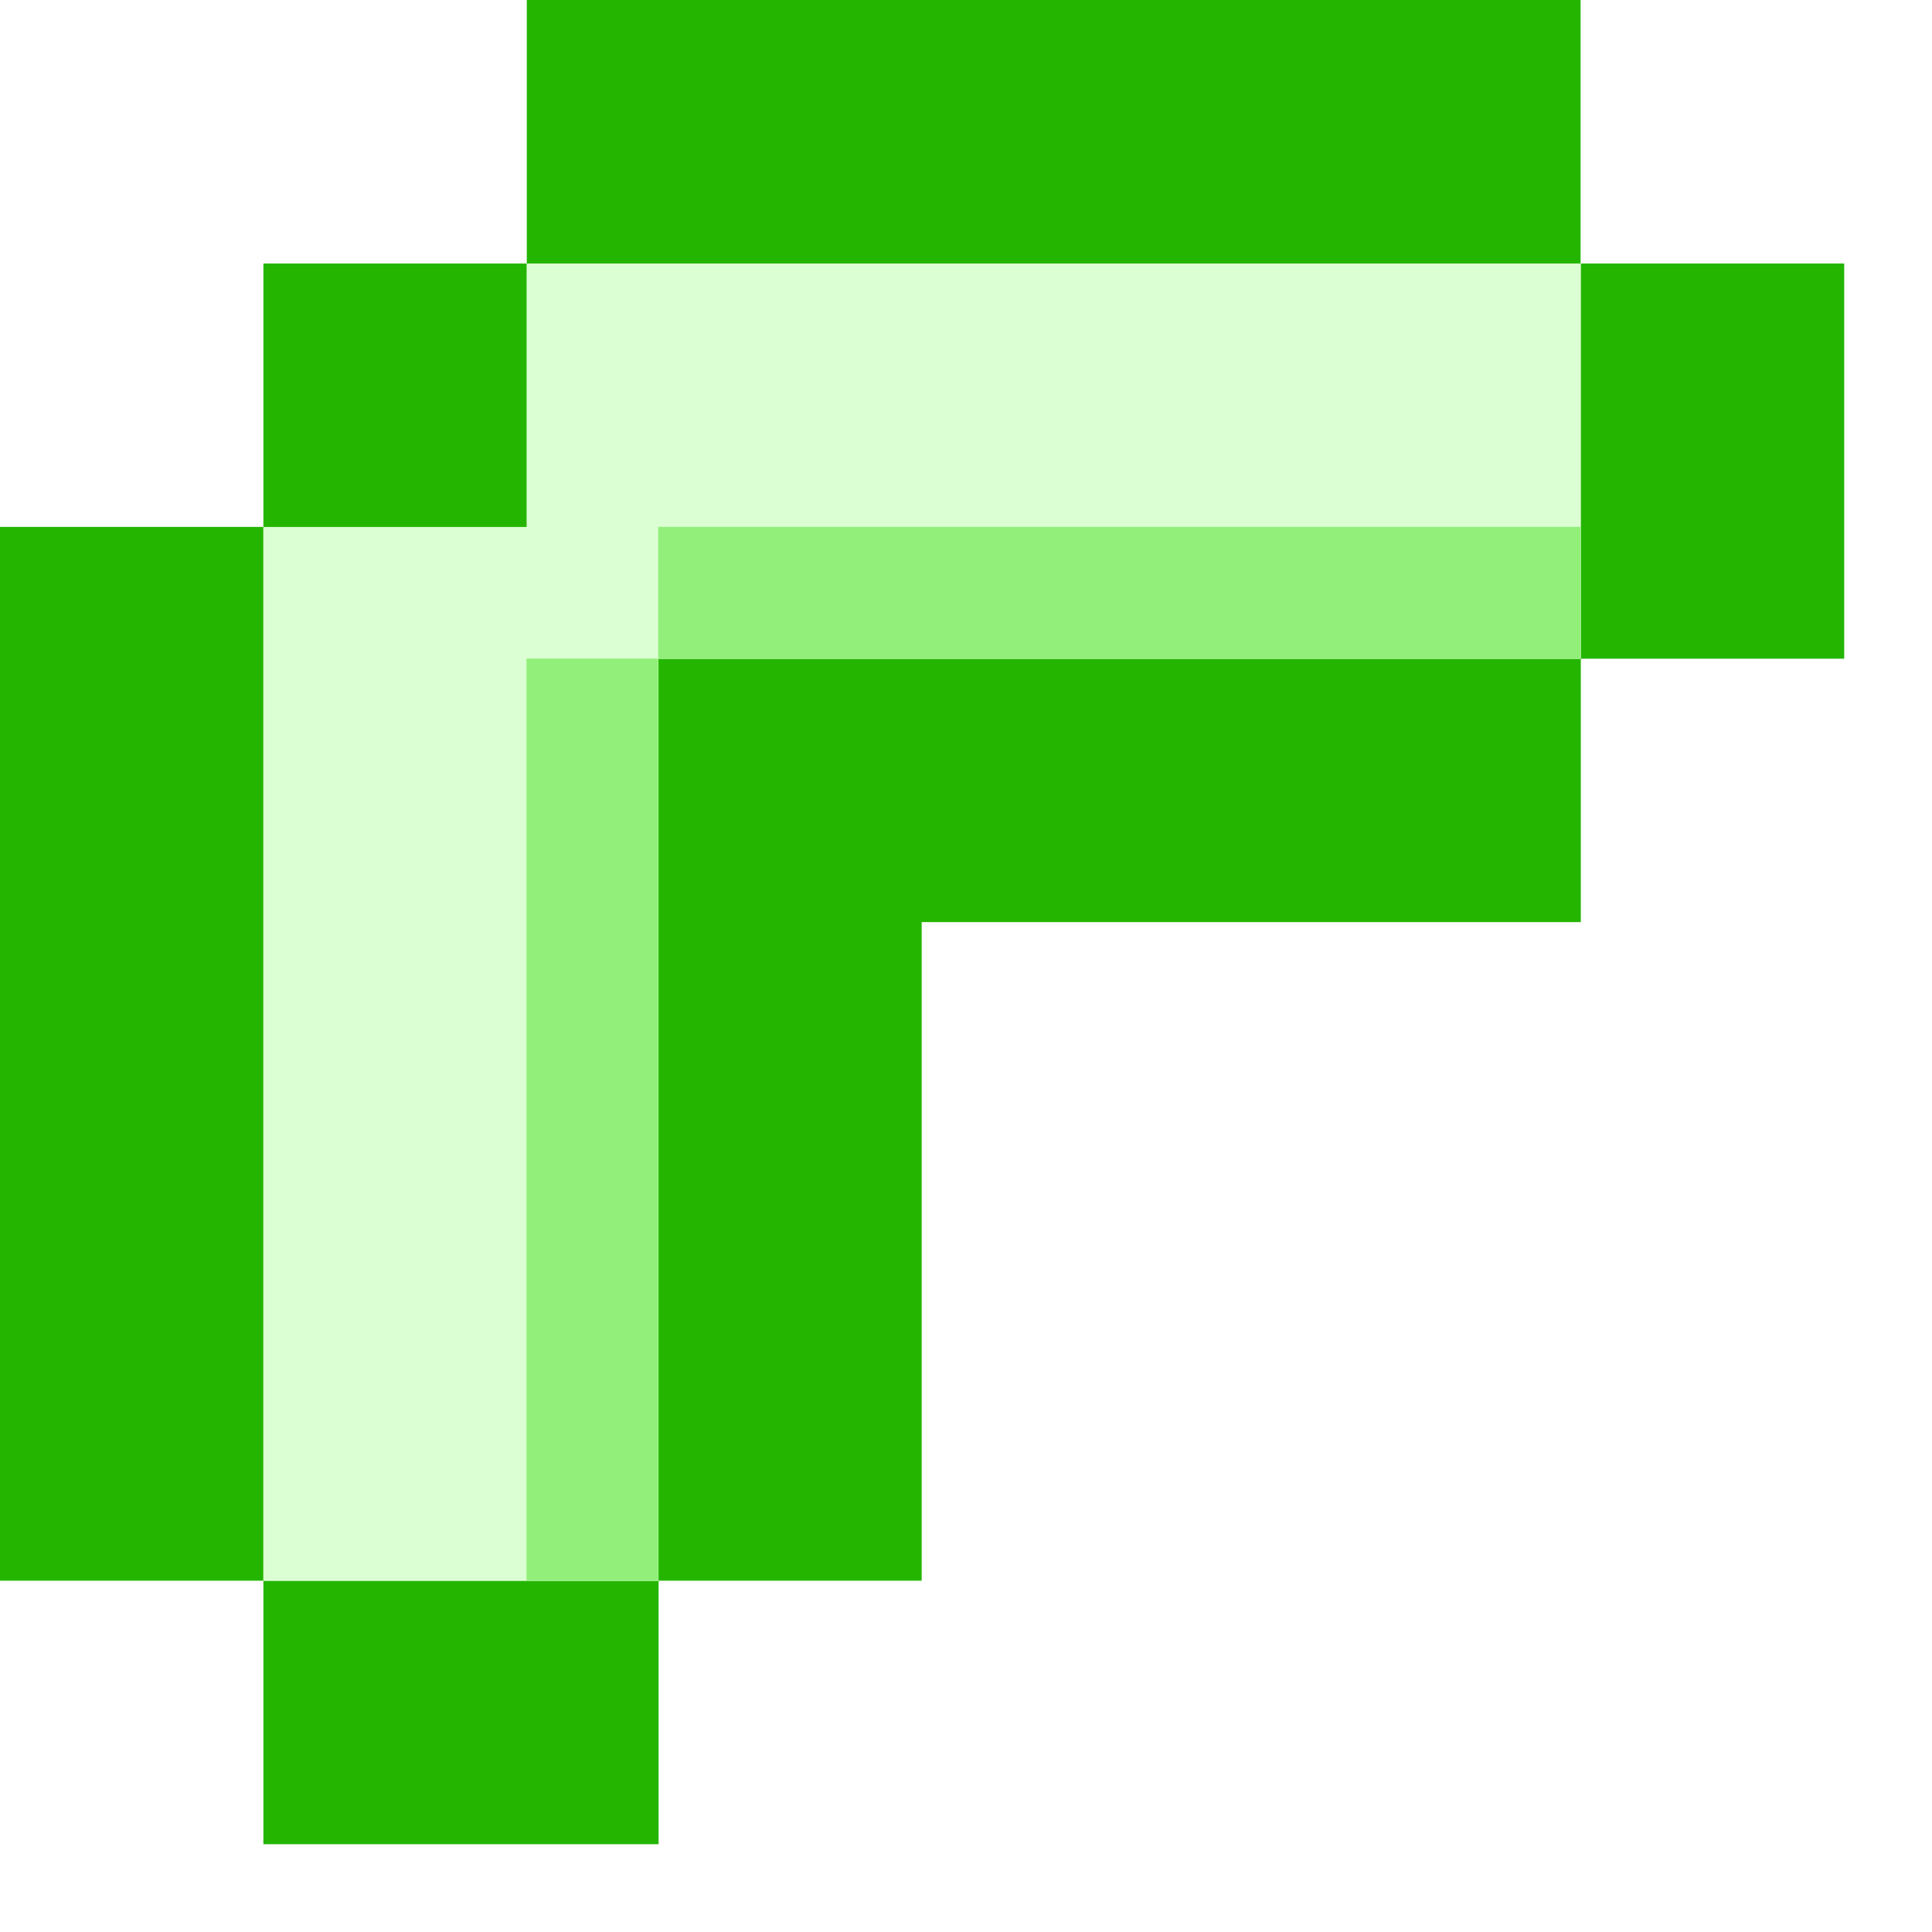
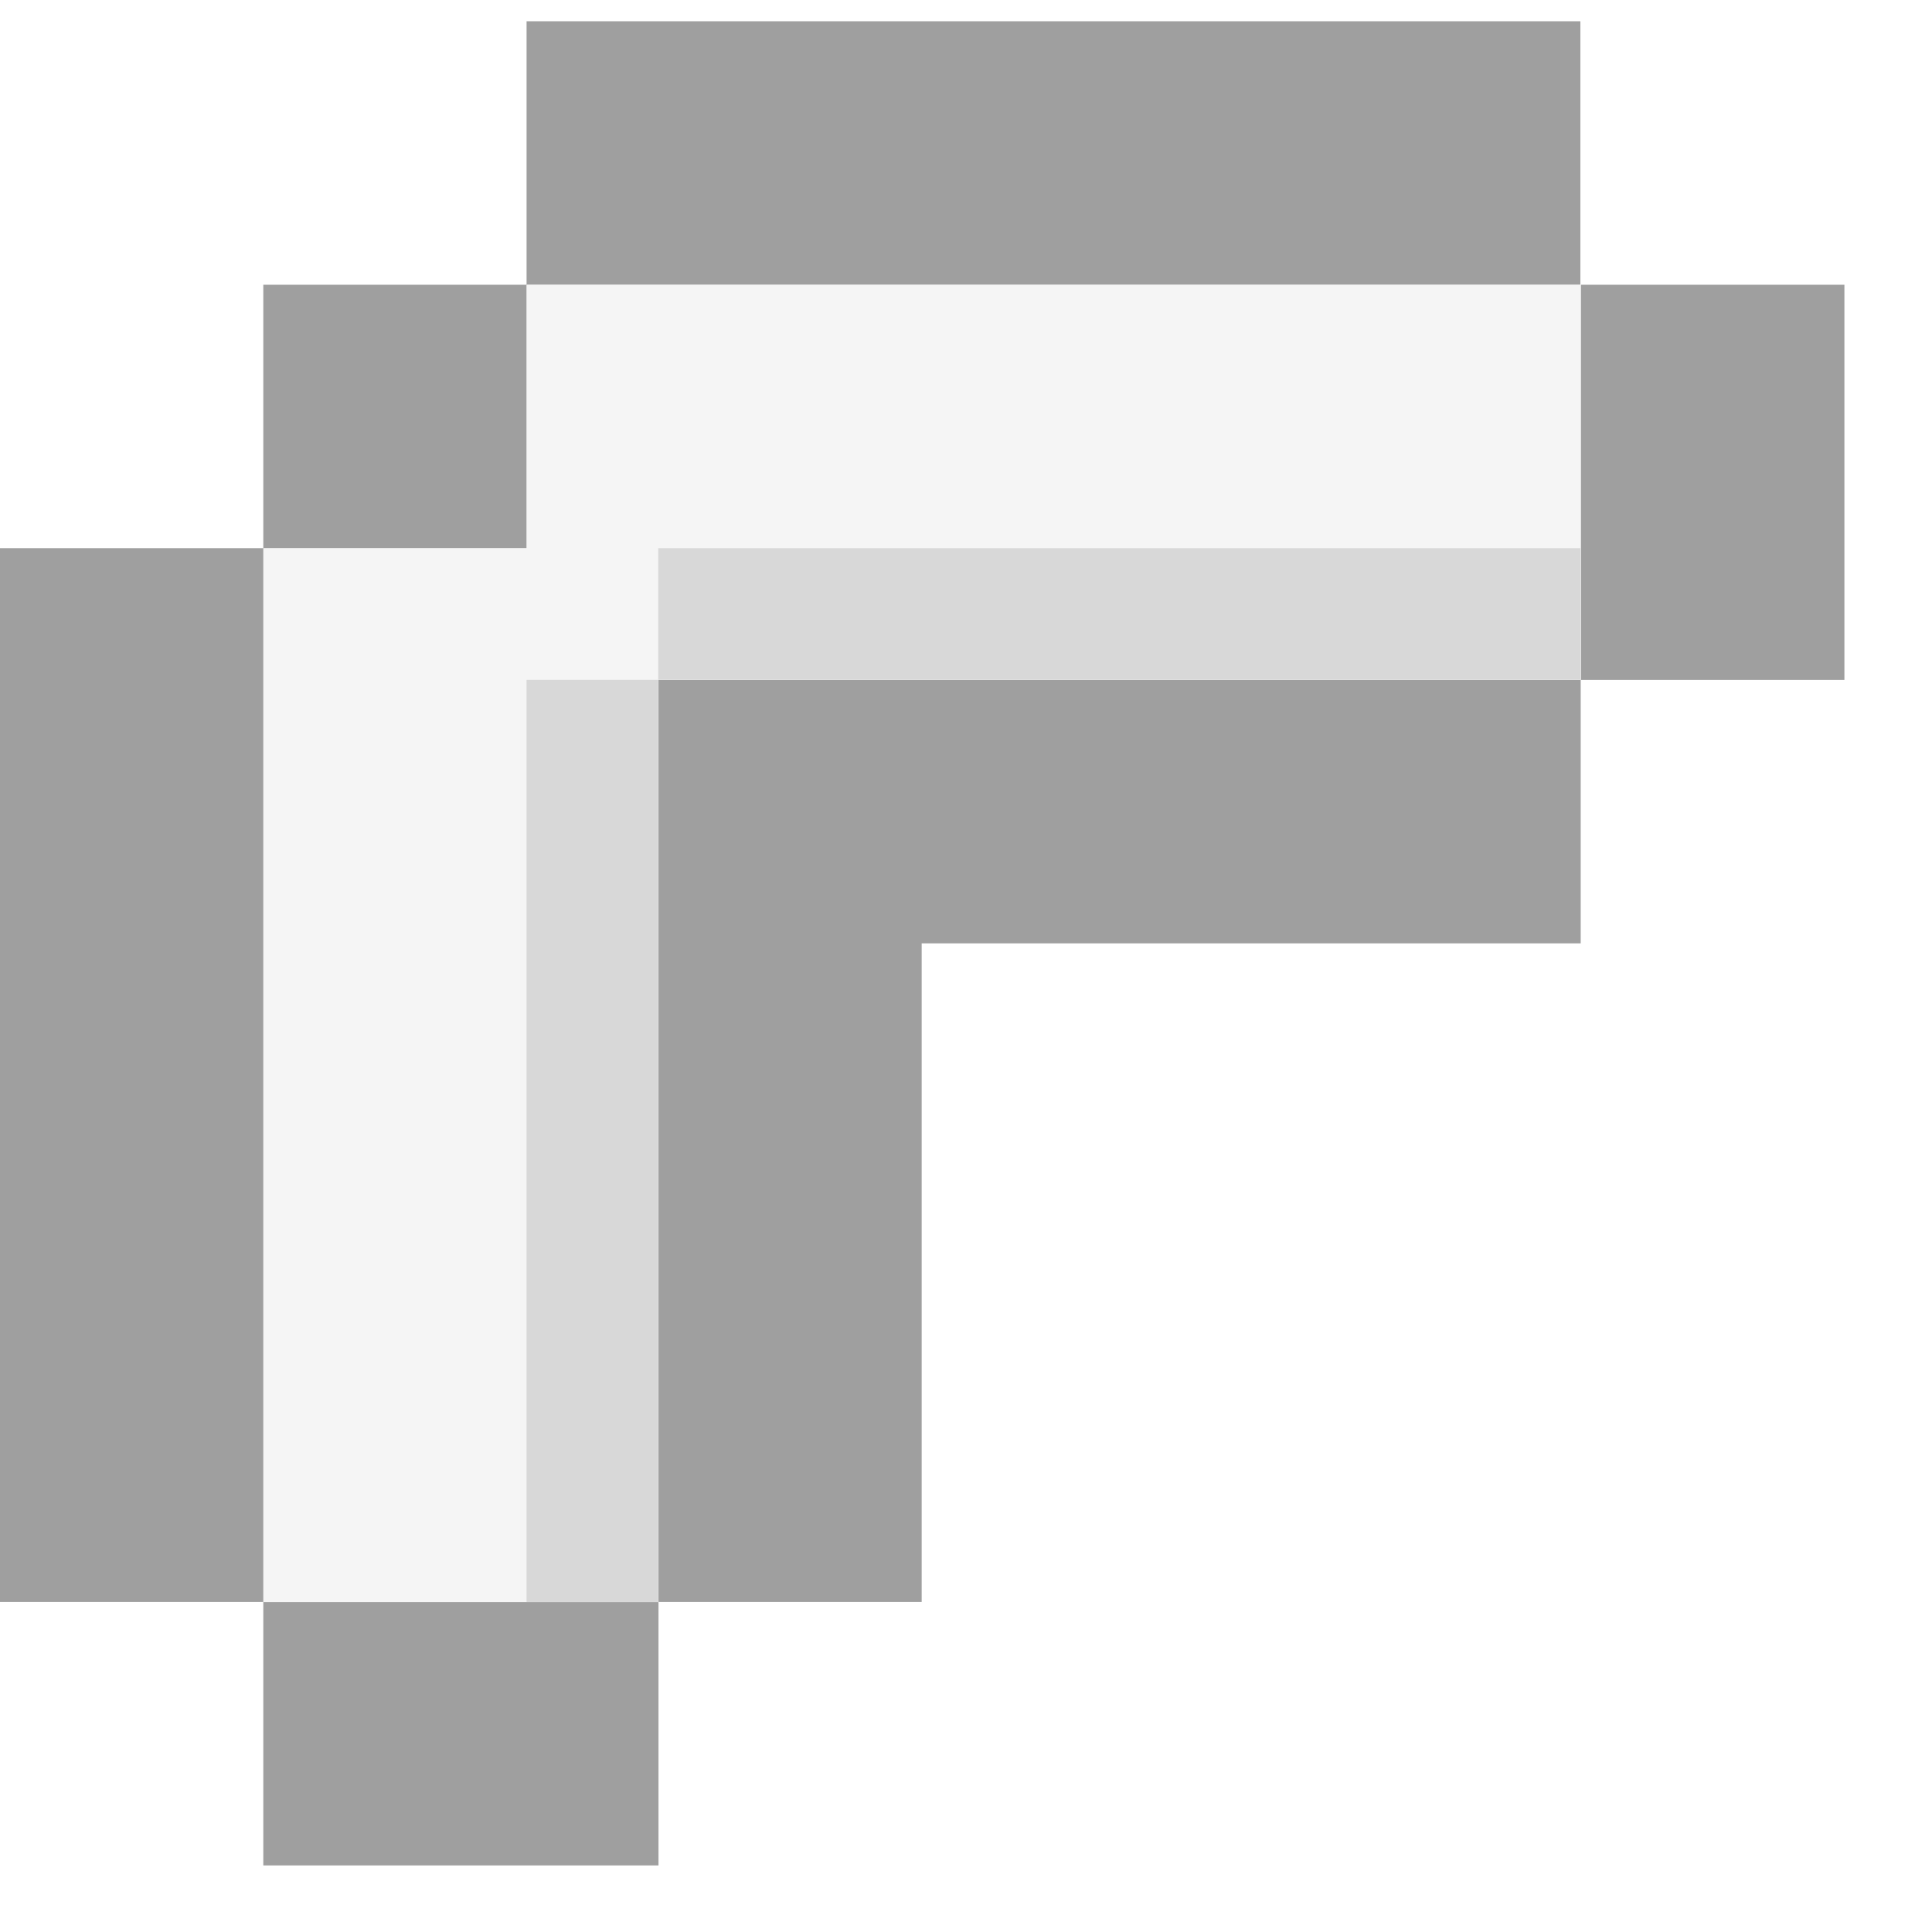
<svg xmlns="http://www.w3.org/2000/svg" width="18" height="18" viewBox="0 0 18 18" fill="none">
-   <path fill-rule="evenodd" clip-rule="evenodd" d="M14.726 0H4.908V2.455H14.726V0ZM2.454 2.455H4.909V4.91H2.455V14.727H6.136V17.182H2.454V14.727H0V4.909H2.454V2.455ZM17.182 6.137V2.455H14.728V6.136H8.587L6.137 6.136L6.133 6.136V14.727H8.587V8.591H14.728V6.137L17.182 6.137Z" fill="#24B500" />
-   <path fill-rule="evenodd" clip-rule="evenodd" d="M14.725 2.456H4.907V4.91H2.453V14.728H6.135V6.138H14.725V2.456Z" fill="#DBFFD2" />
-   <rect x="6.133" y="4.909" width="8.591" height="1.227" fill="#91EF7A" />
-   <rect x="6.133" y="6.136" width="8.591" height="1.227" transform="rotate(90 6.13281 6.13574)" fill="#91EF7A" />
+   <path fill-rule="evenodd" clip-rule="evenodd" d="M14.724 0.198H4.906V2.653H14.724V0.198ZM2.453 2.653H4.908V5.108H2.455V14.925H0V5.107H2.453V2.653ZM2.453 14.926H6.135V17.38H2.453V14.926ZM17.184 6.335V2.653H14.729V6.335H17.184ZM6.136 6.334L6.133 6.334V14.925H8.587V8.789L14.727 8.789V6.334H8.587L6.136 6.334Z" fill="#9F9F9F" />
+   <path fill-rule="evenodd" clip-rule="evenodd" d="M14.724 2.654H4.906V5.108H2.453V14.926H6.135V6.336H14.724V2.654Z" fill="#F5F5F5" />
+   <rect x="6.133" y="5.107" width="8.591" height="1.227" fill="#D8D8D8" />
+   <rect x="6.133" y="6.334" width="8.591" height="1.227" transform="rotate(90 6.13281 6.33398)" fill="#D8D8D8" />
</svg>
